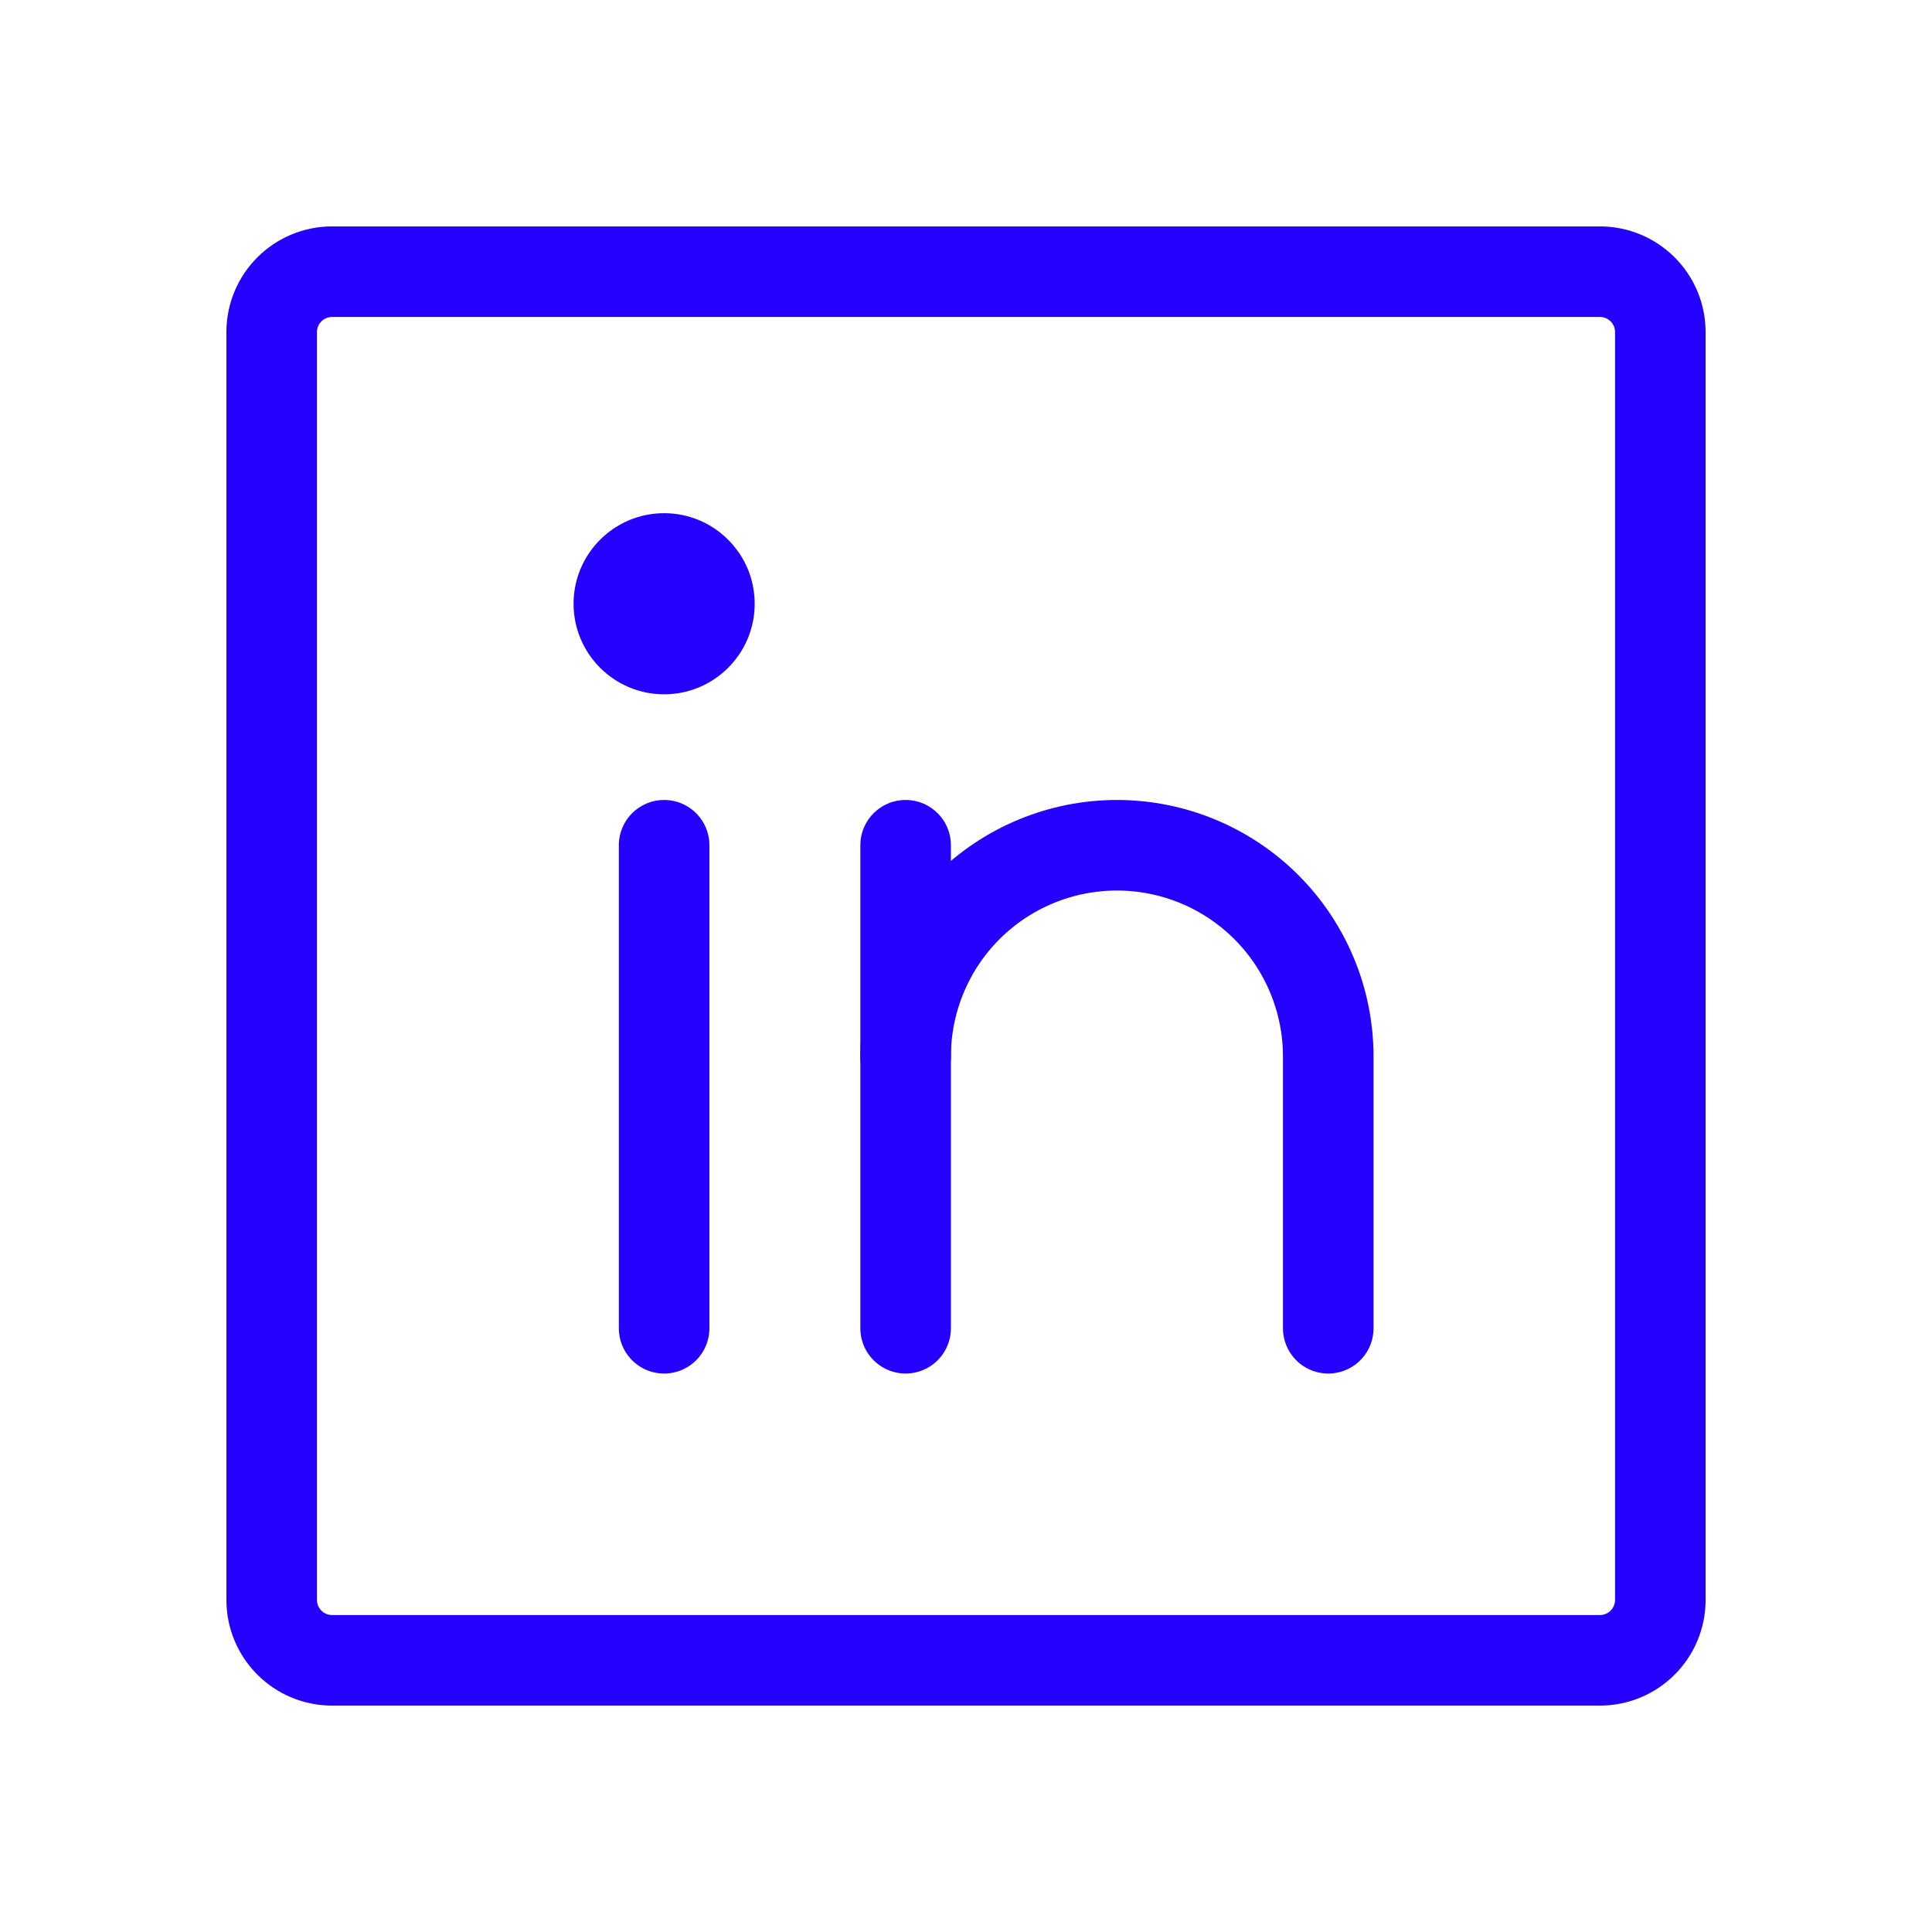
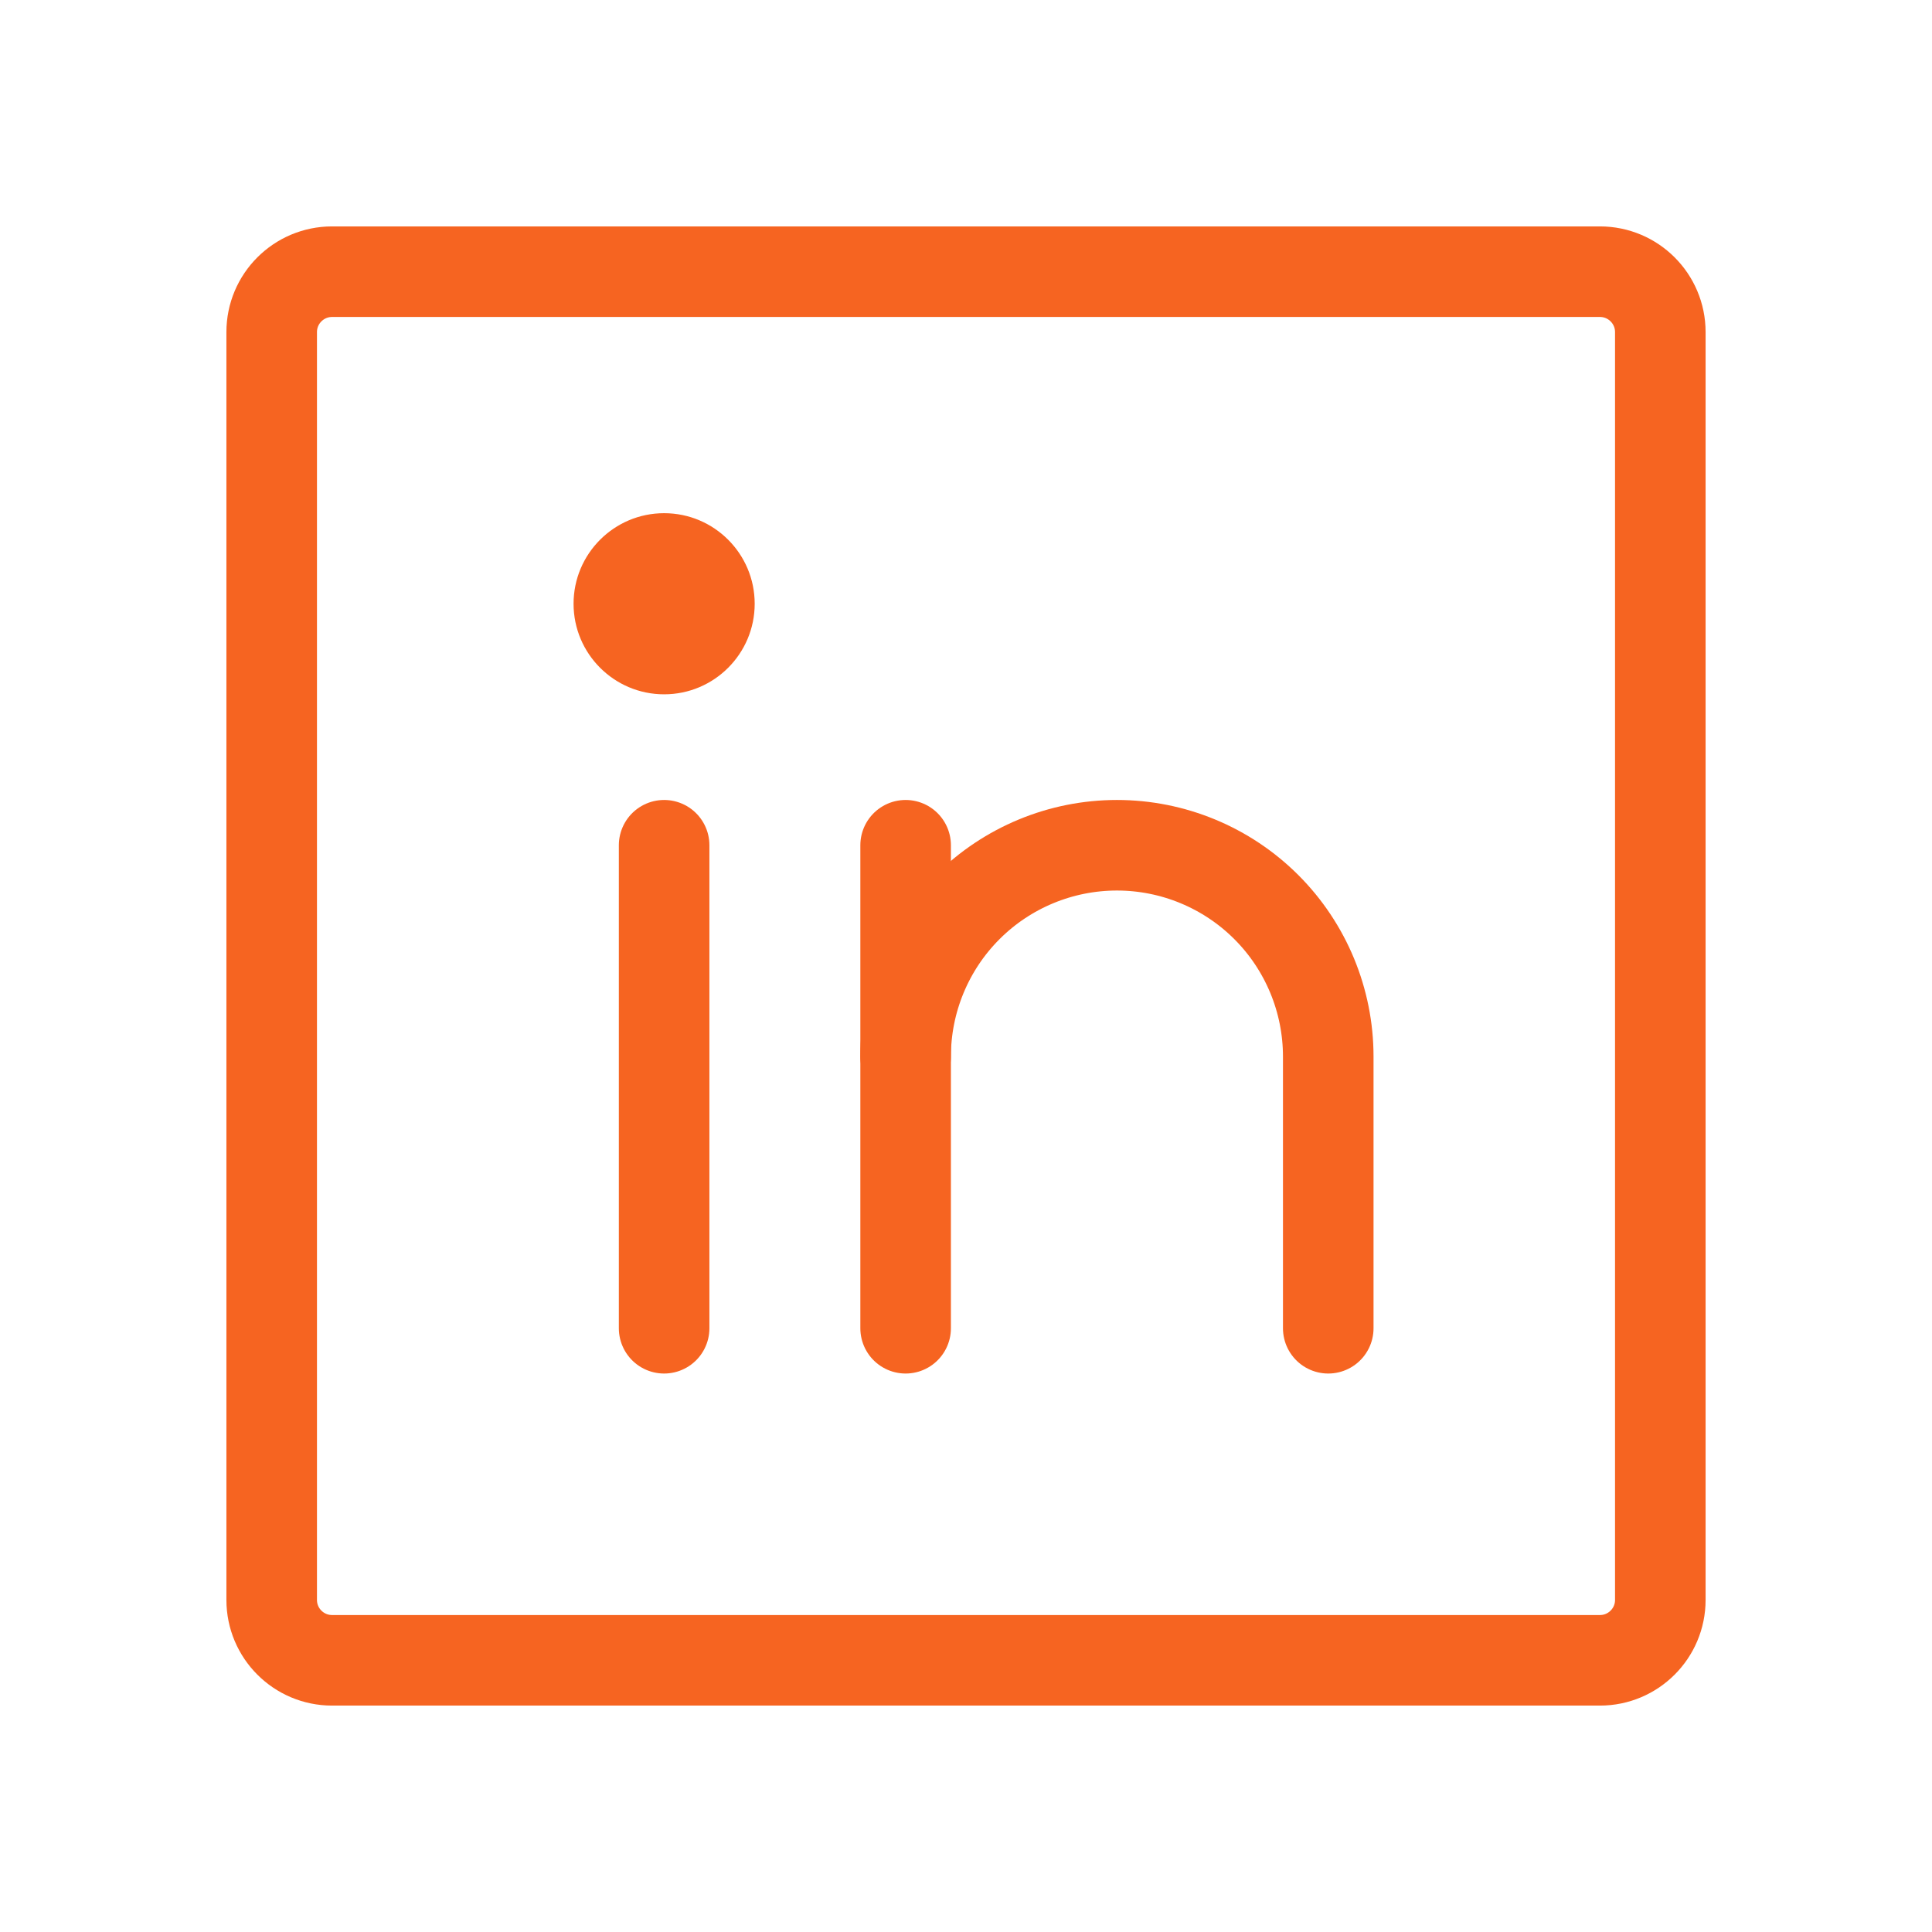
<svg xmlns="http://www.w3.org/2000/svg" width="32" height="32" viewBox="0 0 32 32" fill="none">
-   <path d="M26.5 4.5H5.5C4.948 4.5 4.5 4.948 4.5 5.5V26.5C4.5 27.052 4.948 27.5 5.5 27.5H26.5C27.052 27.5 27.5 27.052 27.5 26.5V5.5C27.5 4.948 27.052 4.5 26.5 4.5Z" stroke="#2600ff" stroke-width="1.5" stroke-linecap="round" stroke-linejoin="round" />
-   <path d="M15 14V22" stroke="#2600ff" stroke-width="1.5" stroke-linecap="round" stroke-linejoin="round" />
-   <path d="M11 14V22" stroke="#2600ff" stroke-width="1.5" stroke-linecap="round" stroke-linejoin="round" />
-   <path d="M15 17.5C15 16.572 15.369 15.681 16.025 15.025C16.681 14.369 17.572 14 18.5 14C19.428 14 20.319 14.369 20.975 15.025C21.631 15.681 22 16.572 22 17.5V22" stroke="#2600ff" stroke-width="1.5" stroke-linecap="round" stroke-linejoin="round" />
-   <path d="M11 11.5C11.828 11.5 12.5 10.828 12.5 10C12.5 9.172 11.828 8.5 11 8.5C10.172 8.5 9.5 9.172 9.5 10C9.5 10.828 10.172 11.5 11 11.5Z" fill="#2600ff" />
+   <path d="M26.5 4.5H5.5C4.948 4.5 4.5 4.948 4.5 5.5V26.5C4.5 27.052 4.948 27.5 5.5 27.5H26.5C27.052 27.5 27.5 27.052 27.5 26.5V5.5C27.5 4.948 27.052 4.5 26.5 4.5Z" stroke="#f66421" stroke-width="1.5" stroke-linecap="round" stroke-linejoin="round" />
+   <path d="M15 14V22" stroke="#f66421" stroke-width="1.5" stroke-linecap="round" stroke-linejoin="round" />
+   <path d="M11 14V22" stroke="#f66421" stroke-width="1.5" stroke-linecap="round" stroke-linejoin="round" />
+   <path d="M15 17.5C15 16.572 15.369 15.681 16.025 15.025C16.681 14.369 17.572 14 18.5 14C19.428 14 20.319 14.369 20.975 15.025C21.631 15.681 22 16.572 22 17.5V22" stroke="#f66421" stroke-width="1.5" stroke-linecap="round" stroke-linejoin="round" />
+   <path d="M11 11.5C11.828 11.5 12.5 10.828 12.5 10C12.5 9.172 11.828 8.5 11 8.5C10.172 8.5 9.5 9.172 9.5 10C9.5 10.828 10.172 11.5 11 11.5Z" fill="#f66421" />
</svg>
